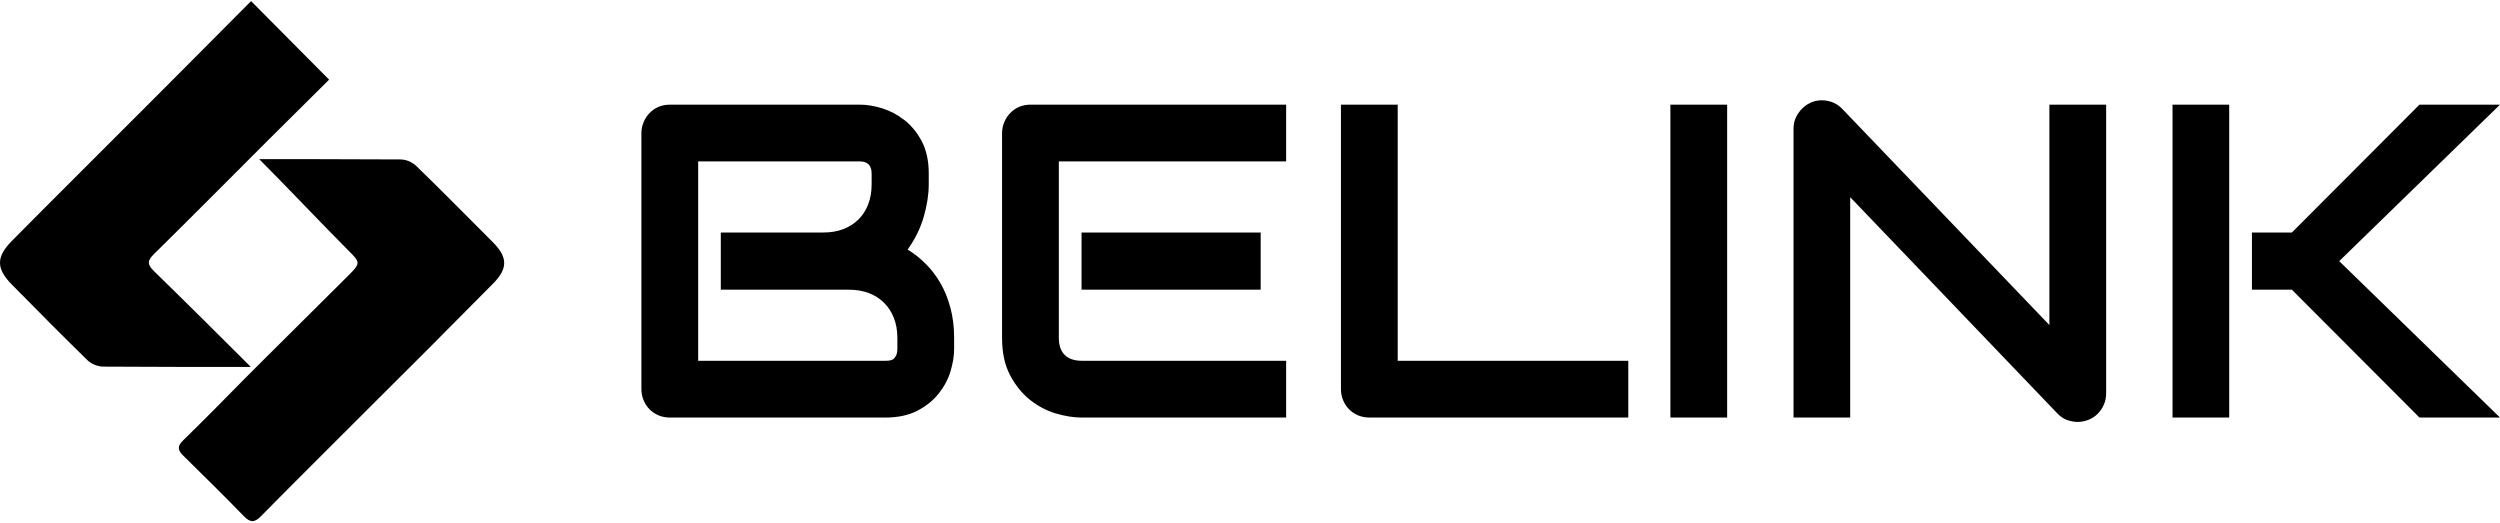
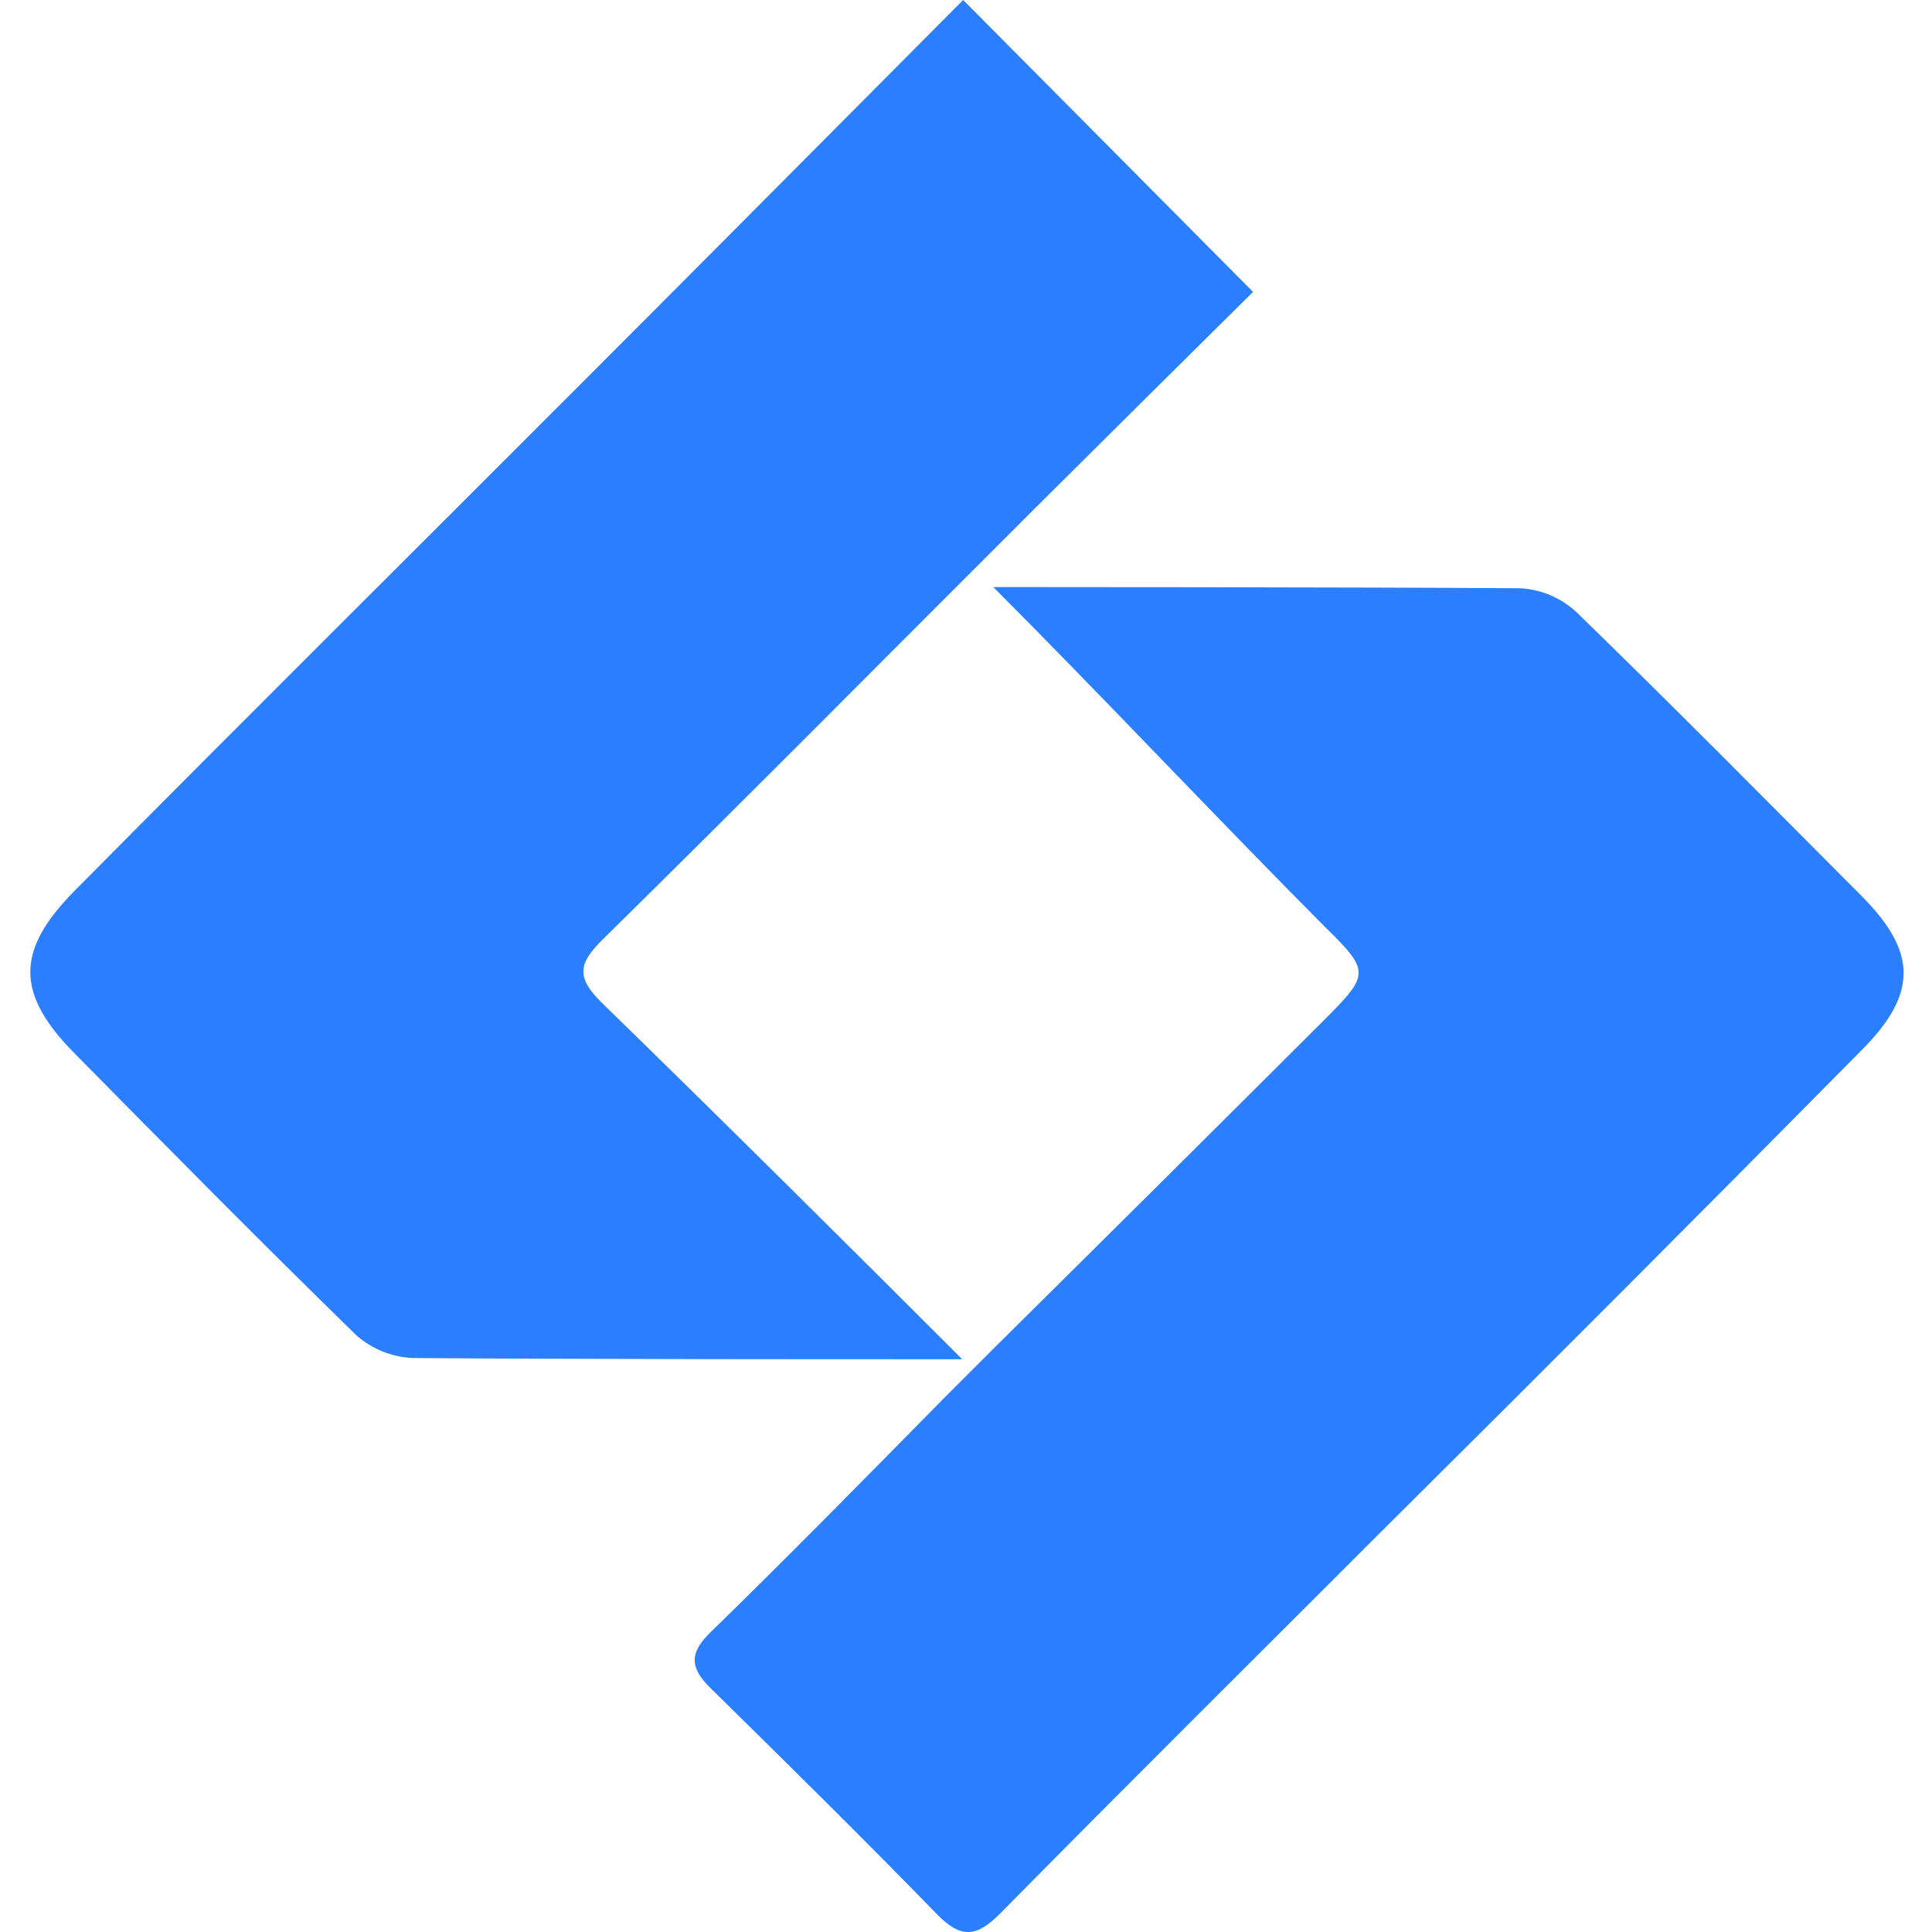
- <svg xmlns="http://www.w3.org/2000/svg" version="1.0" width="1168" height="244" viewBox="0 0 291.55 60.65" preserveAspectRatio="xMidYMid meet" color-interpolation-filters="sRGB">
-   <g fill="#000000" class="icon-text-wrapper icon-svg-group iconsvg">
-     <g class="iconsvg-imagesvg">
-       <rect fill="#000000" fill-opacity="0" stroke-width="2" x="0" y="0" width="58.8" height="60.645" class="image-rect" />
-       <svg x="0" y="0" width="58.8" height="60.645" filtersec="colorsb1106001139" class="image-svg-svg primary" style="overflow: visible;">
-         <svg viewBox="0.032 0 430.579 444.09">
-           <path d="M214.23 312.43c-36.1 0-90.15 0-126.28-.28a21 21 0 0 1-13-5.24c-21.81-21.28-43.26-43-64.72-64.75-13.48-13.63-13.69-23.59-.07-37.36C48.22 166.36 86.59 128.28 124.82 90c30-30 59.89-60.13 89.63-90l66.63 67.09c-16.39 16.25-33.3 33-50.14 49.76-33.13 33.06-66.11 66.39-99.45 99.2-5.55 5.49-6 8.67 0 14.54 26 25.3 57.12 56.22 82.74 81.84" fill="oklch(62.3% 0.214 259.815)" />
-           <path d="M221.4 134.94s84 0 121.2.28a20.69 20.69 0 0 1 12.79 5.45c22.12 21.49 43.79 43.43 65.56 65.27 12.68 12.76 13 22.33.24 35.22Q366.92 296.09 312 350.61c-29.63 29.66-59.4 59.16-88.83 89-5.55 5.66-9.12 6.18-14.85.28-17-17.48-34.45-34.67-51.89-51.82-4.61-4.51-5.2-7.94 0-12.93 17.93-17.48 35.47-35.33 53-53.15l13.21-13.21q37.53-37.14 74.85-74.39c10.48-10.49 10.48-11.15 0-21.46-23.62-23.71-52.43-54.3-76.13-78" fill="oklch(62.3% 0.214 259.815)" />
-         </svg>
-       </svg>
-     </g>
-     <g transform="translate(74.8,11.56851)">
-       <g data-gra="path-name" class="tp-name iconsvg-namesvg">
-         <g>
-           <path d="M40.26-9.29L40.26-8.02Q40.26-6.79 39.84-5.39 39.42-4 38.46-2.8 37.51-1.6 35.98-0.8 34.45 0 32.24 0L32.24 0 7.12 0Q6.41 0 5.8-0.25 5.19-0.51 4.75-0.95 4.3-1.4 4.05-2.01 3.79-2.62 3.79-3.33L3.79-3.33 3.79-33.16Q3.79-33.84 4.05-34.45 4.3-35.06 4.75-35.52 5.19-35.98 5.8-36.24 6.41-36.49 7.12-36.49L7.12-36.49 29.26-36.49Q30.48-36.49 31.88-36.06 33.28-35.62 34.49-34.67 35.7-33.72 36.5-32.19 37.3-30.66 37.3-28.45L37.3-28.45 37.3-27.2Q37.3-25.45 36.72-23.42 36.13-21.4 34.84-19.59L34.84-19.59Q35.96-18.91 36.93-17.94 37.91-16.97 38.65-15.7 39.39-14.43 39.82-12.82 40.26-11.22 40.26-9.29L40.26-9.29ZM33.64-8.07L33.64-9.29Q33.64-10.59 33.23-11.62 32.83-12.65 32.09-13.38 31.35-14.12 30.31-14.52 29.26-14.91 27.97-14.91L27.97-14.91 13.05-14.91 13.05-21.58 24.99-21.58Q26.29-21.58 27.33-21.97 28.37-22.37 29.11-23.11 29.85-23.84 30.24-24.87 30.64-25.9 30.64-27.2L30.64-27.2 30.64-28.45Q30.64-29.87 29.26-29.87L29.26-29.87 10.41-29.87 10.41-6.62 32.24-6.62Q32.42-6.62 32.67-6.64 32.93-6.67 33.13-6.79 33.33-6.92 33.49-7.23 33.64-7.53 33.64-8.07L33.64-8.07ZM76.01-21.58L76.01-14.91 55.12-14.91 55.12-21.58 76.01-21.58ZM78.98-6.62L78.98 0 55.12 0Q53.74 0 52.11-0.48 50.48-0.97 49.1-2.07 47.71-3.18 46.78-4.95 45.85-6.72 45.85-9.29L45.85-9.29 45.85-33.16Q45.85-33.84 46.11-34.45 46.36-35.06 46.81-35.52 47.25-35.98 47.86-36.24 48.47-36.49 49.19-36.49L49.19-36.49 78.98-36.49 78.98-29.87 52.47-29.87 52.47-9.29Q52.47-7.99 53.16-7.3 53.84-6.62 55.17-6.62L55.17-6.62 78.98-6.62ZM118.88-6.62L118.88 0 88.7 0Q87.99 0 87.38-0.25 86.77-0.51 86.33-0.95 85.88-1.4 85.63-2.01 85.37-2.62 85.37-3.33L85.37-3.33 85.37-36.49 91.99-36.49 91.99-6.62 118.88-6.62ZM130.41-36.49L130.41 0 123.79 0 123.79-36.49 130.41-36.49ZM174.61-36.49L174.61-2.82Q174.61-2.11 174.34-1.5 174.08-0.89 173.63-0.45 173.19 0 172.58 0.25 171.96 0.51 171.28 0.51L171.28 0.51Q170.67 0.51 170.04 0.28 169.42 0.05 168.94-0.46L168.94-0.46 144.76-25.7 144.76 0 138.15 0 138.15-33.67Q138.15-34.68 138.72-35.51 139.29-36.34 140.18-36.74L140.18-36.74Q141.12-37.13 142.12-36.93 143.11-36.74 143.82-36.01L143.82-36.01 167.99-10.79 167.99-36.49 174.61-36.49ZM201.79-18.24L220.54 0 211.15 0 196.27-14.91 191.61-14.91 191.61-21.58 196.27-21.58 211.15-36.49 220.54-36.49 201.79-18.24ZM188.96-36.49L188.96 0 182.35 0 182.35-36.49 188.96-36.49Z" transform="translate(-3.79, 36.9978)" />
-         </g>
-       </g>
-     </g>
+ <svg xmlns="http://www.w3.org/2000/svg" width="512" height="512" viewBox="0 0 512 512" role="img" aria-label="Linket">
+   <g transform="translate(8 0) scale(1.152936)">
+     <path d="M214.23 312.43c-36.1 0-90.15 0-126.28-.28a21 21 0 0 1-13-5.24c-21.81-21.28-43.26-43-64.72-64.75-13.48-13.63-13.69-23.59-.07-37.36C48.22 166.36 86.59 128.28 124.82 90c30-30 59.89-60.13 89.63-90l66.63 67.09c-16.39 16.25-33.3 33-50.14 49.76-33.13 33.06-66.11 66.39-99.45 99.2-5.55 5.49-6 8.67 0 14.54 26 25.3 57.12 56.22 82.74 81.84" fill="#2b7fff" />
+     <path d="M221.4 134.94s84 0 121.2.28a20.69 20.69 0 0 1 12.79 5.45c22.12 21.49 43.79 43.43 65.56 65.27 12.68 12.76 13 22.33.24 35.22Q366.92 296.09 312 350.61c-29.63 29.66-59.4 59.16-88.83 89-5.55 5.66-9.12 6.18-14.85.28-17-17.48-34.45-34.67-51.89-51.82-4.61-4.51-5.2-7.94 0-12.93 17.93-17.48 35.47-35.33 53-53.15l13.21-13.21q37.53-37.14 74.85-74.39c10.48-10.49 10.48-11.15 0-21.46-23.62-23.71-52.43-54.3-76.13-78" fill="#2b7fff" />
  </g>
</svg>
